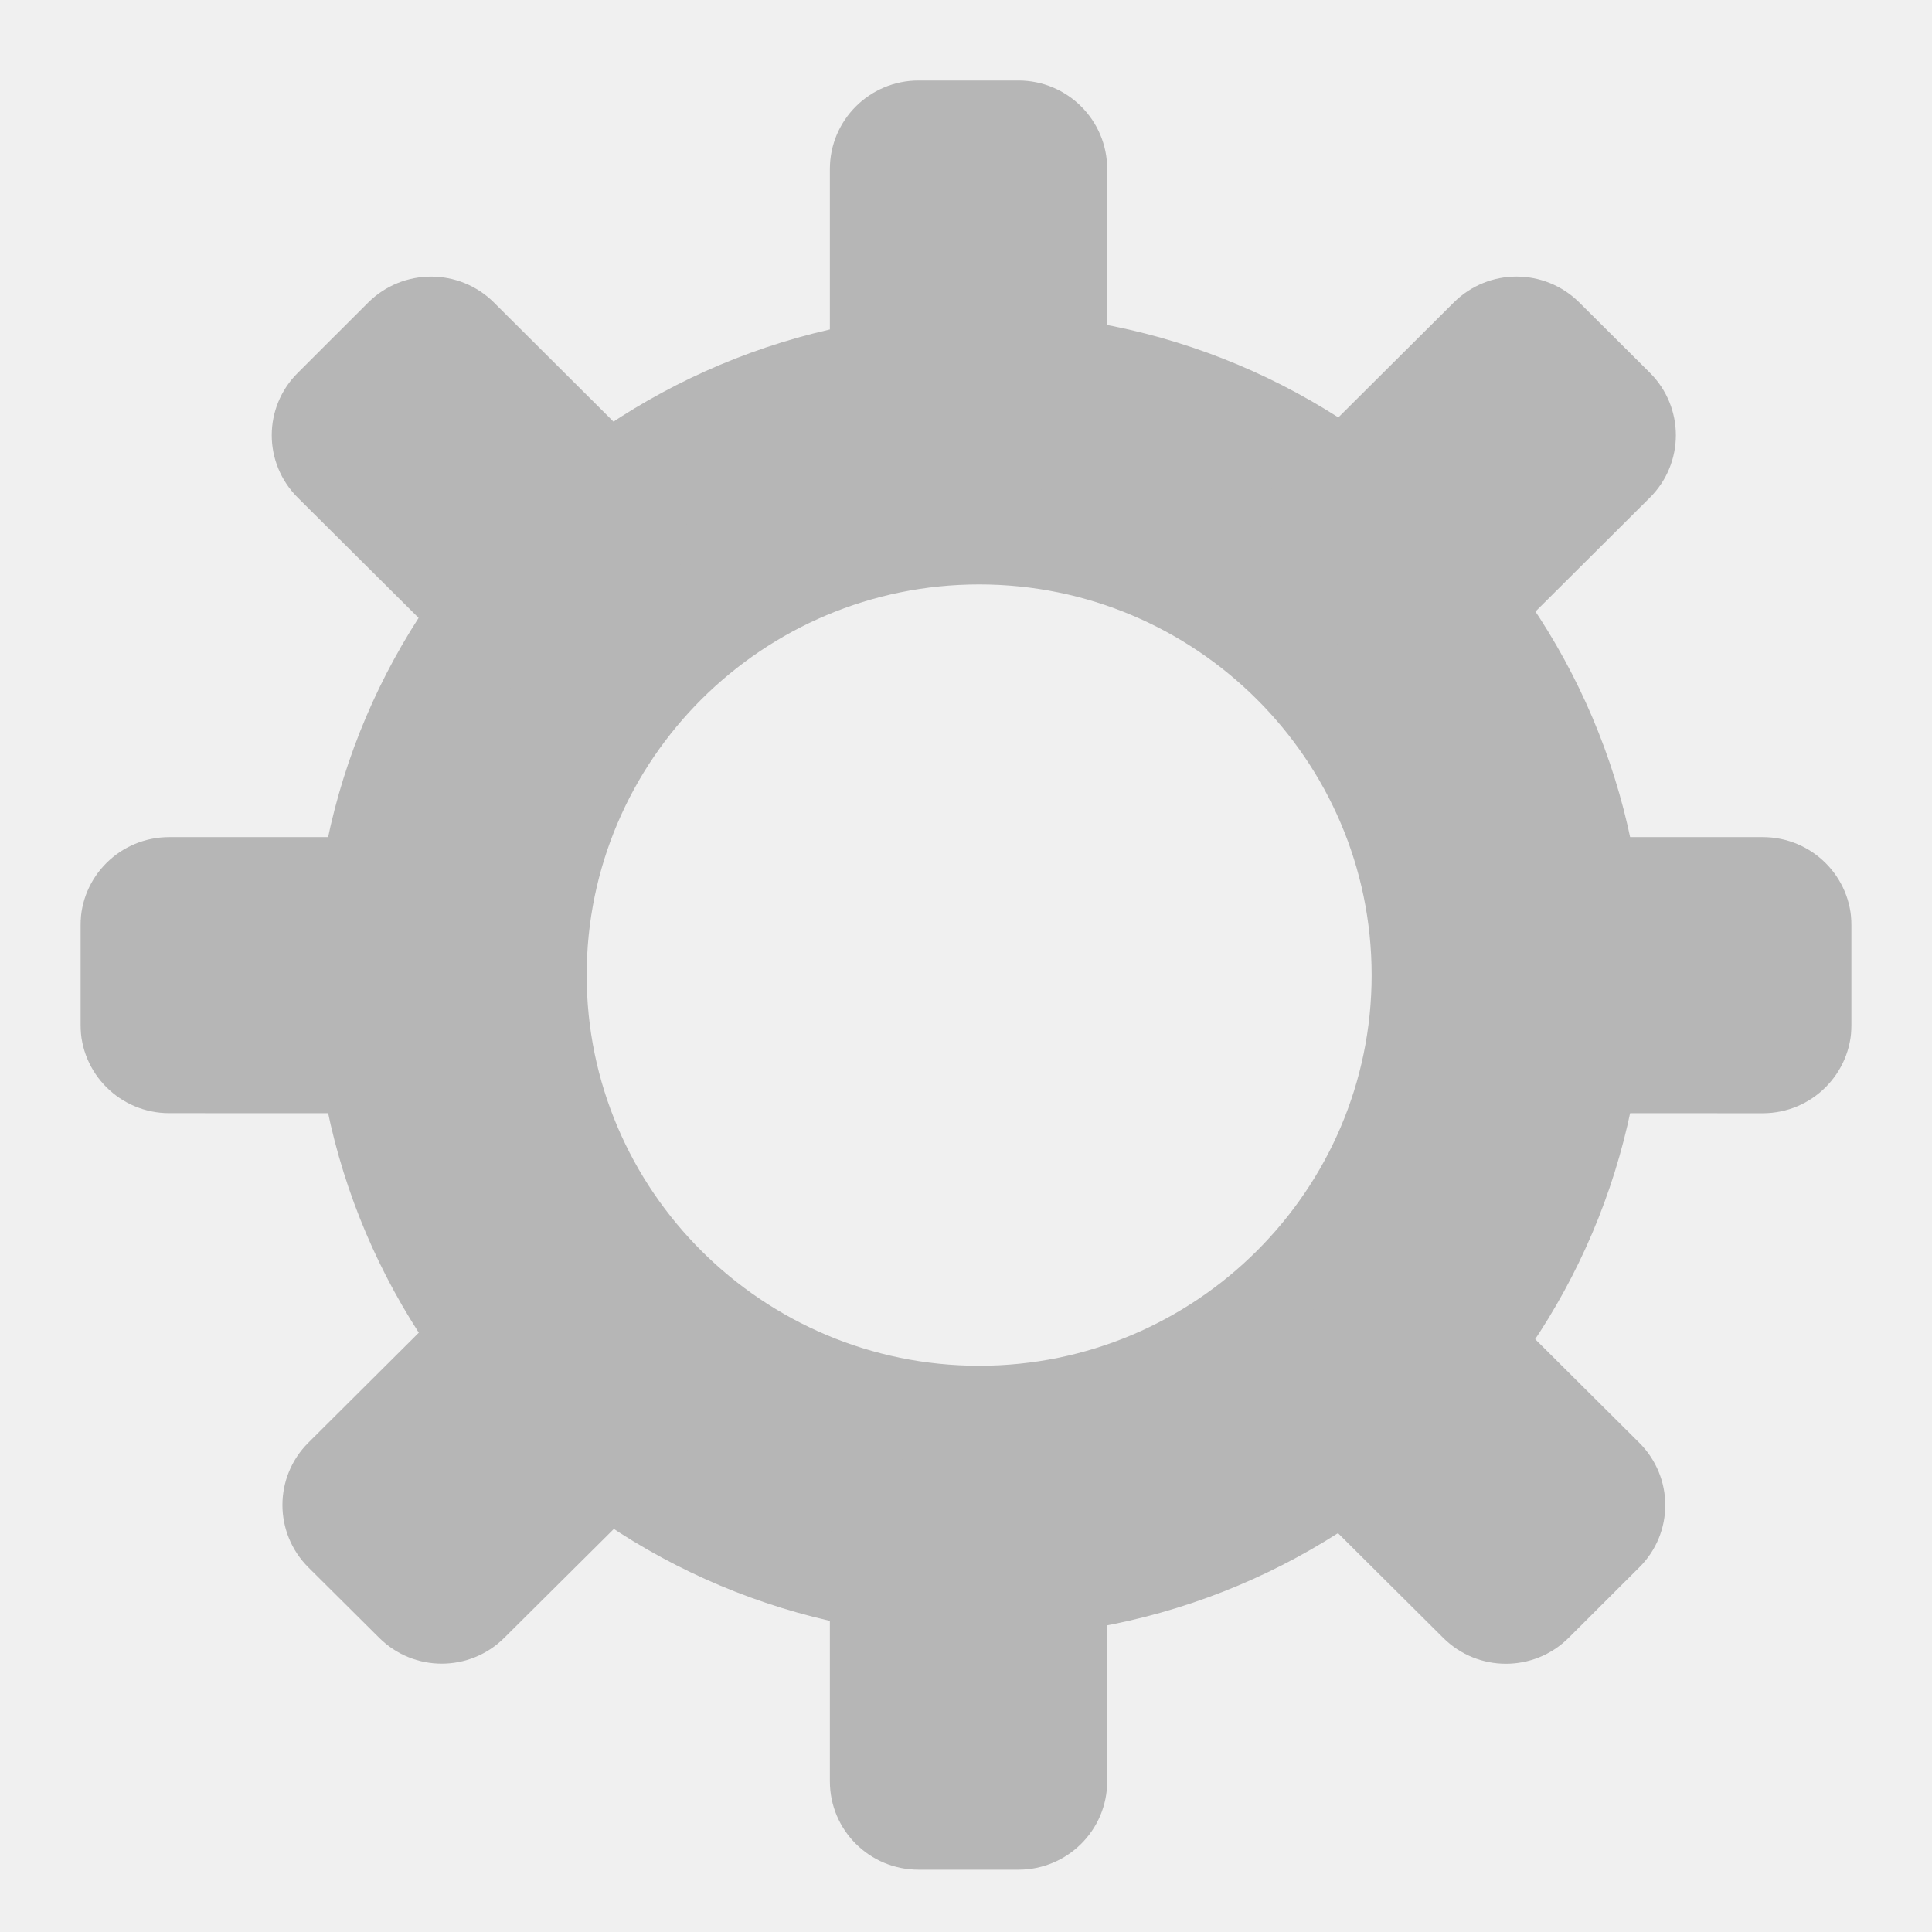
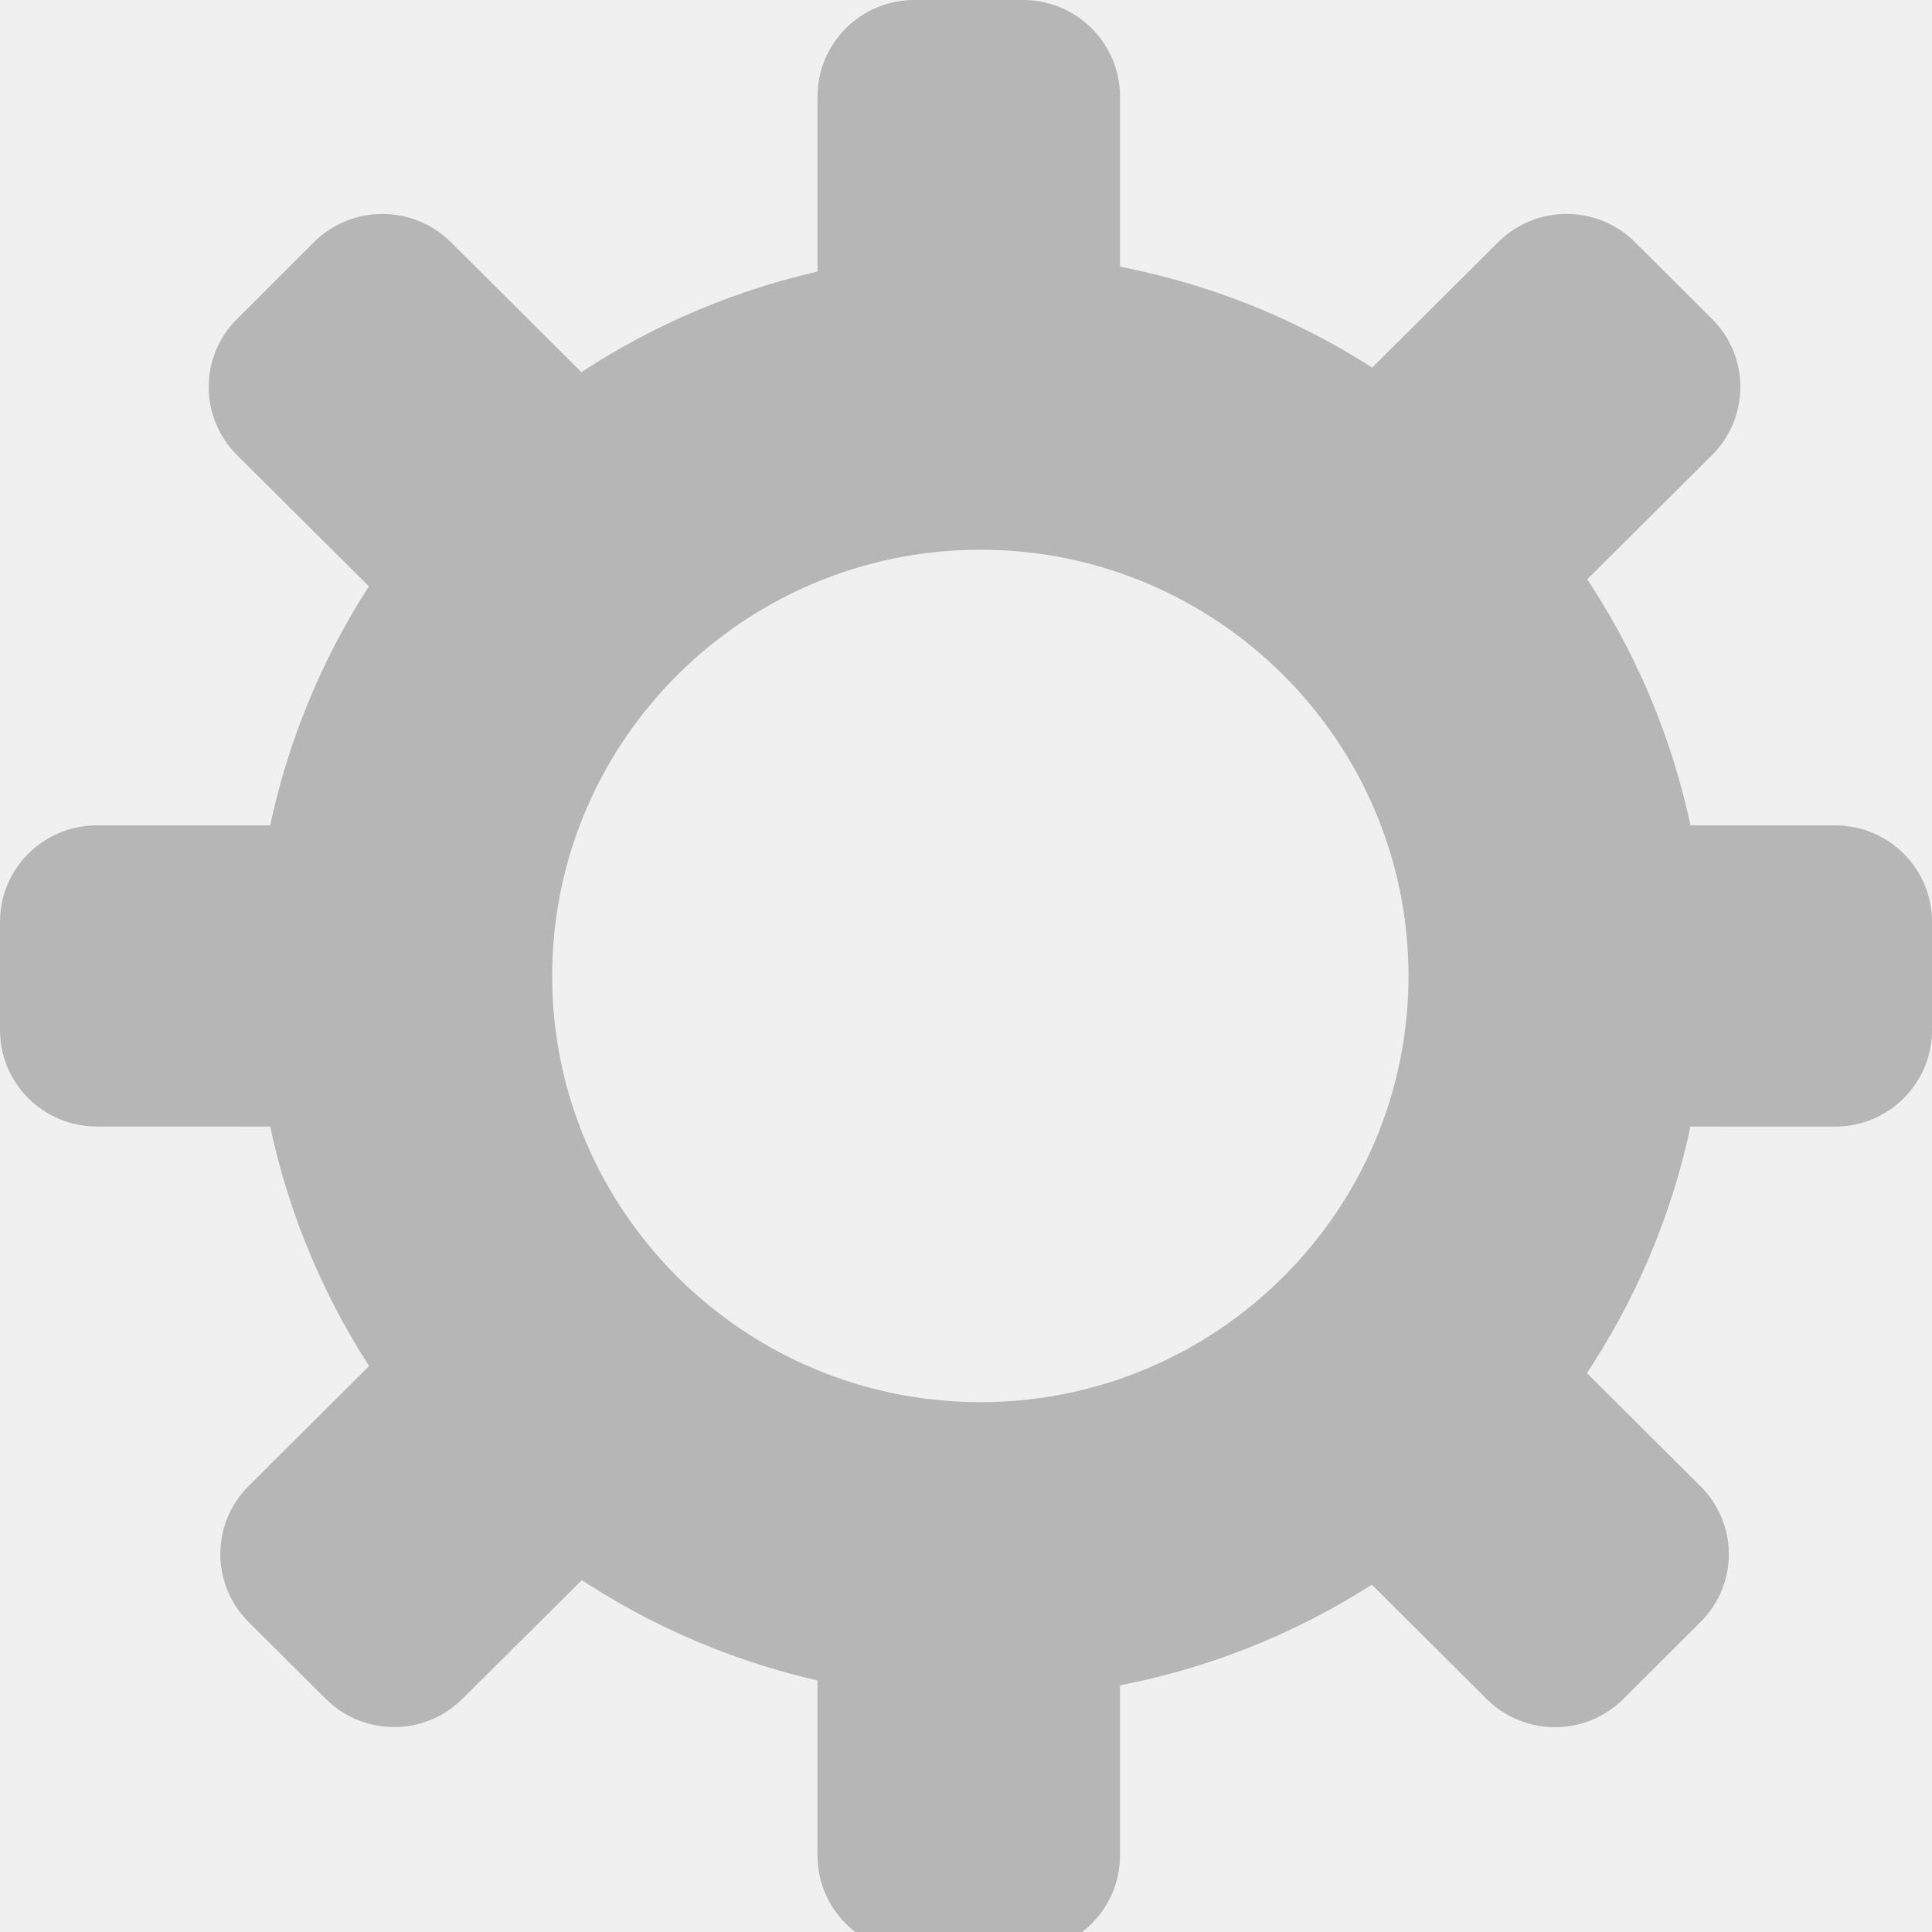
<svg xmlns="http://www.w3.org/2000/svg" width="24" height="24" viewBox="0 0 24 24" fill="none">
-   <path d="M12.164 7.26C14.851 7.26 17.039 9.437 17.039 12.113C17.039 14.789 14.851 16.966 12.164 16.966C9.475 16.966 7.288 14.789 7.288 12.113C7.288 9.437 9.475 7.26 12.164 7.26ZM12.164 3.885C7.598 3.885 3.896 7.569 3.896 12.113C3.896 16.659 7.598 20.343 12.164 20.343C16.728 20.343 20.43 16.659 20.43 12.113C20.43 7.569 16.728 3.885 12.164 3.885Z" fill="#B6B6B6" />
-   <path d="M13.754 5.021C13.754 5.628 13.26 6.119 12.651 6.119H11.411C10.802 6.119 10.309 5.628 10.309 5.021V2.099C10.309 1.493 10.802 1 11.411 1H12.651C13.26 1 13.754 1.493 13.754 2.099V5.021Z" fill="#B6B6B6" />
-   <path d="M13.754 22.128C13.754 22.735 13.26 23.226 12.651 23.226H11.411C10.802 23.226 10.309 22.736 10.309 22.128V19.207C10.309 18.599 10.802 18.111 11.411 18.111H12.651C13.26 18.111 13.754 18.599 13.754 19.207V22.128Z" fill="#B6B6B6" />
-   <path d="M8.211 5.826C8.641 6.253 8.641 6.948 8.211 7.376L7.334 8.248C6.903 8.677 6.206 8.677 5.775 8.248L3.699 6.182C3.268 5.753 3.268 5.06 3.699 4.632L4.575 3.757C5.006 3.329 5.704 3.329 6.135 3.757L8.211 5.826Z" fill="#B6B6B6" />
-   <path d="M20.363 17.922C20.795 18.352 20.794 19.045 20.363 19.471L19.486 20.346C19.055 20.775 18.359 20.775 17.928 20.346L15.852 18.28C15.421 17.85 15.421 17.156 15.852 16.727L16.73 15.855C17.159 15.426 17.855 15.426 18.286 15.855L20.363 17.922Z" fill="#B6B6B6" />
-   <path d="M5.907 15.854C6.339 15.426 7.037 15.426 7.466 15.854L8.343 16.727C8.774 17.156 8.774 17.848 8.343 18.28L6.266 20.344C5.836 20.774 5.139 20.774 4.709 20.344L3.831 19.471C3.402 19.043 3.4 18.35 3.831 17.921L5.907 15.854Z" fill="#B6B6B6" />
-   <path d="M18.06 3.757C18.491 3.328 19.187 3.329 19.618 3.757L20.495 4.63C20.926 5.06 20.926 5.753 20.495 6.182L18.42 8.248C17.987 8.677 17.291 8.677 16.86 8.248L15.984 7.376C15.554 6.948 15.552 6.253 15.984 5.824L18.06 3.757Z" fill="#B6B6B6" />
-   <mask id="mask0_38_1139" style="mask-type:luminance" maskUnits="userSpaceOnUse" x="17" y="10" width="6" height="4">
-     <path d="M17.522 10.257H23V13.97H17.522V10.257Z" fill="white" />
-   </mask>
-   <g mask="url(#mask0_38_1139)">
-     <path d="M18.962 13.828C18.353 13.828 17.86 13.336 17.86 12.729V11.495C17.86 10.89 18.351 10.399 18.962 10.399H21.898C22.507 10.399 23 10.89 23 11.495V12.731C23 13.336 22.507 13.829 21.898 13.829L18.962 13.828Z" fill="#B6B6B6" />
+   <g clip-path="url(#clip0_38_1139)">
+     <path d="M12.179 6.829C15.111 6.829 17.497 9.204 17.497 12.124C17.497 15.043 15.111 17.418 12.179 17.418C9.245 17.418 6.859 15.043 6.859 12.124C6.859 9.204 9.245 6.829 12.179 6.829ZM12.179 3.147C7.198 3.147 3.16 7.166 3.16 12.124C3.16 17.082 7.198 21.102 12.179 21.102C17.158 21.102 21.196 17.082 21.196 12.124C21.196 7.166 17.158 3.147 12.179 3.147Z" fill="#B6B6B6" />
+     <path d="M13.913 4.386C13.913 5.049 13.375 5.584 12.71 5.584H11.358C10.693 5.584 10.155 5.049 10.155 4.386V1.199C10.155 0.538 10.693 0 11.358 0H12.71C13.375 0 13.913 0.538 13.913 1.199V4.386Z" fill="#B6B6B6" />
+     <path d="M13.913 23.049C13.913 23.711 13.375 24.247 12.71 24.247H11.358C10.693 24.247 10.155 23.712 10.155 23.049V19.863C10.155 19.2 10.693 18.666 11.358 18.666H12.71C13.375 18.666 13.913 19.2 13.913 19.863V23.049Z" fill="#B6B6B6" />
+     <path d="M7.867 5.264C8.335 5.731 8.335 6.489 7.867 6.956L6.91 7.907C6.44 8.375 5.679 8.375 5.209 7.907L2.945 5.654C2.475 5.185 2.475 4.429 2.945 3.962L3.9 3.008C4.37 2.541 5.131 2.541 5.601 3.008L7.867 5.264Z" fill="#B6B6B6" />
+     <path d="M21.123 18.461C21.595 18.929 21.593 19.685 21.123 20.151L20.166 21.105C19.696 21.573 18.937 21.573 18.467 21.105L16.203 18.851C15.733 18.381 15.733 17.625 16.203 17.157L17.16 16.206C17.628 15.738 18.388 15.738 18.858 16.206L21.123 18.461Z" fill="#B6B6B6" />
+     <path d="M5.353 16.204C5.824 15.737 6.585 15.737 7.054 16.204L8.011 17.157C8.481 17.625 8.481 18.38 8.011 18.851L5.745 21.103C5.275 21.571 4.516 21.571 4.046 21.103L3.089 20.15C2.62 19.684 2.619 18.927 3.089 18.459L5.353 16.204Z" fill="#B6B6B6" />
+     <path d="M18.611 3.008C19.081 2.54 19.84 2.541 20.31 3.008L21.267 3.961C21.737 4.429 21.737 5.185 21.267 5.654L19.003 7.907C18.532 8.375 17.772 8.375 17.302 7.907L16.346 6.956C15.877 6.489 15.875 5.731 16.346 5.263L18.611 3.008Z" fill="#B6B6B6" />
+     <mask id="mask0_38_1139" style="mask-type:luminance" maskUnits="userSpaceOnUse" x="18" y="10" width="6" height="5">
+       <path d="M18.024 10.098H24V14.149H18.024V10.098Z" fill="white" />
+     </mask>
+     <g mask="url(#mask0_38_1139)">
+       <path d="M19.595 13.994C18.93 13.994 18.392 13.457 18.392 12.796V11.45C18.392 10.79 18.929 10.253 19.595 10.253H22.797C23.462 10.253 24 10.79 24 11.45V12.798C24 13.457 23.462 13.995 22.797 13.995L19.595 13.994Z" fill="#B6B6B6" />
+     </g>
+     <mask id="mask1_38_1139" style="mask-type:luminance" maskUnits="userSpaceOnUse" x="0" y="10" width="6" height="5">
+       <path d="M0 10.098H5.872V14.149H0V10.098Z" fill="white" />
+     </mask>
+     <g mask="url(#mask1_38_1139)">
+       <path d="M1.203 13.994C0.538 13.994 0 13.457 0 12.796V11.45C0 10.79 0.538 10.253 1.203 10.253H4.407C5.071 10.253 5.608 10.79 5.608 11.45V12.798C5.608 13.457 5.071 13.995 4.407 13.995L1.203 13.994Z" fill="#B6B6B6" />
+     </g>
  </g>
-   <mask id="mask1_38_1139" style="mask-type:luminance" maskUnits="userSpaceOnUse" x="1" y="10" width="6" height="4">
-     <path d="M1 10.257H6.383V13.97H1V10.257Z" fill="white" />
-   </mask>
-   <g mask="url(#mask1_38_1139)">
-     <path d="M2.102 13.828C1.493 13.828 1 13.336 1 12.729V11.495C1 10.89 1.493 10.399 2.102 10.399H5.039C5.649 10.399 6.14 10.89 6.14 11.495V12.731C6.14 13.336 5.649 13.829 5.039 13.829L2.102 13.828Z" fill="#B6B6B6" />
-   </g>
+   <defs>
+     <clipPath id="clip0_38_1139">
+       <rect width="24" height="24" fill="white" />
+     </clipPath>
+   </defs>
</svg>
